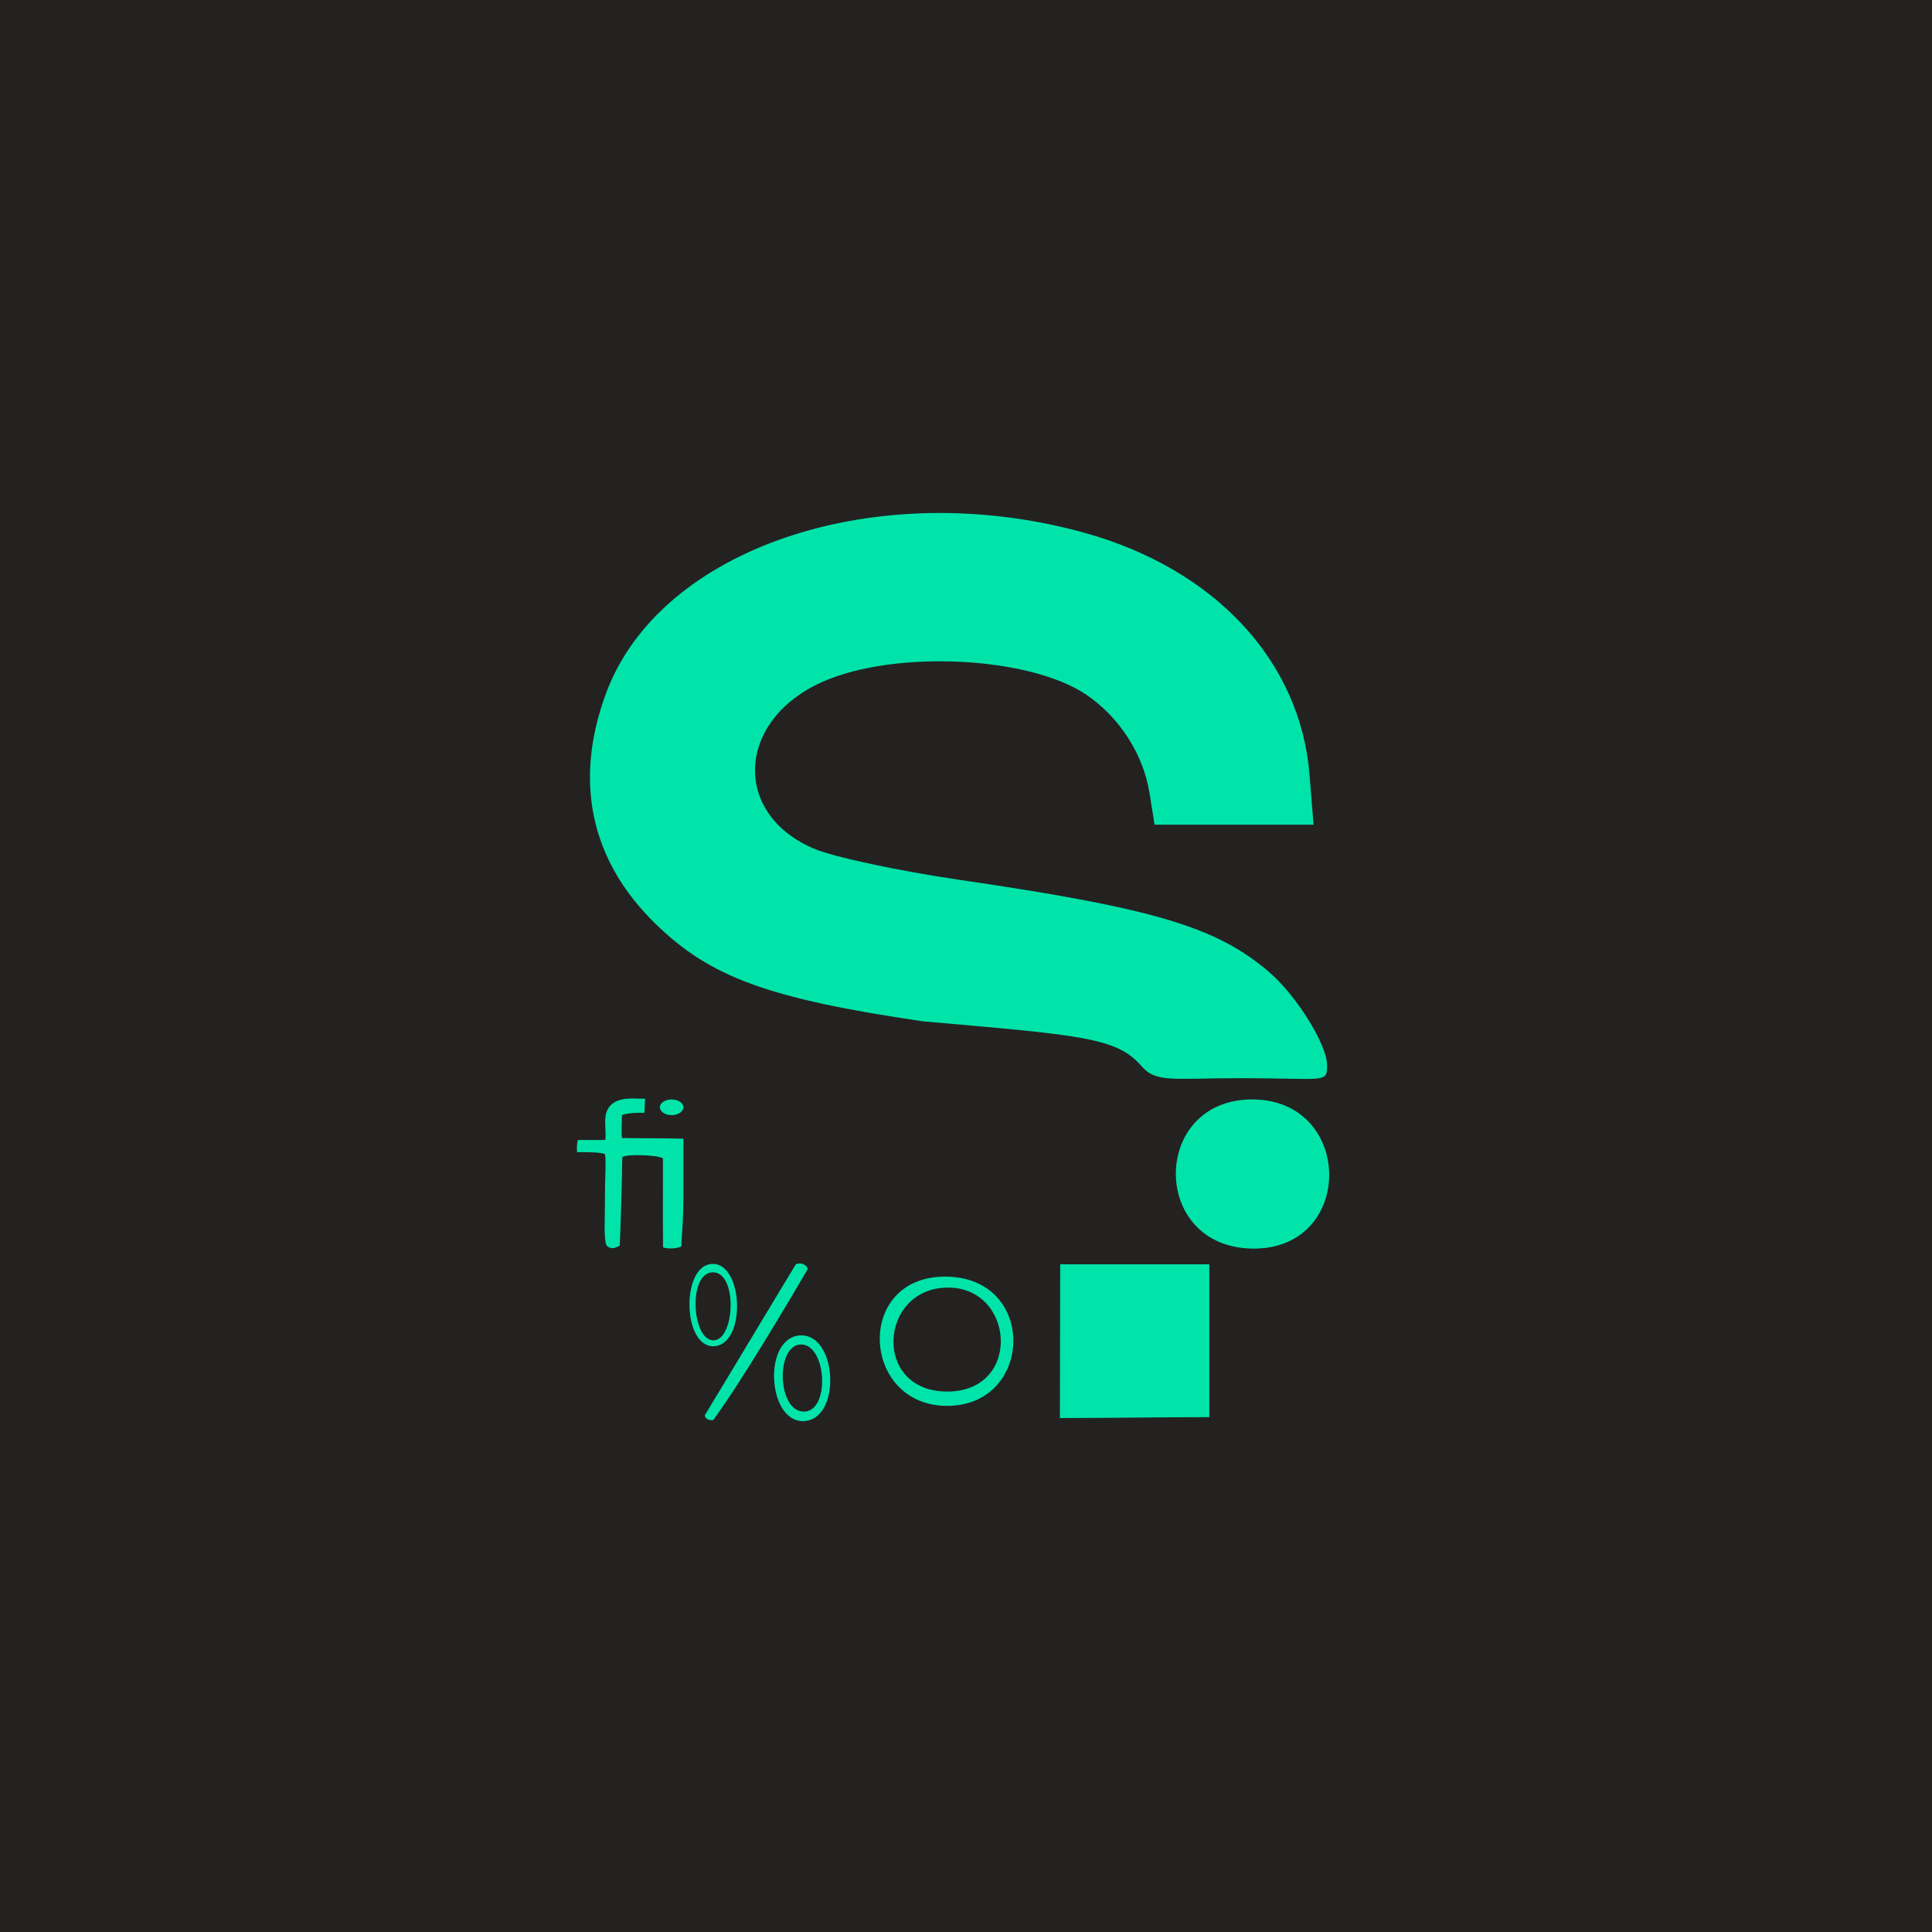
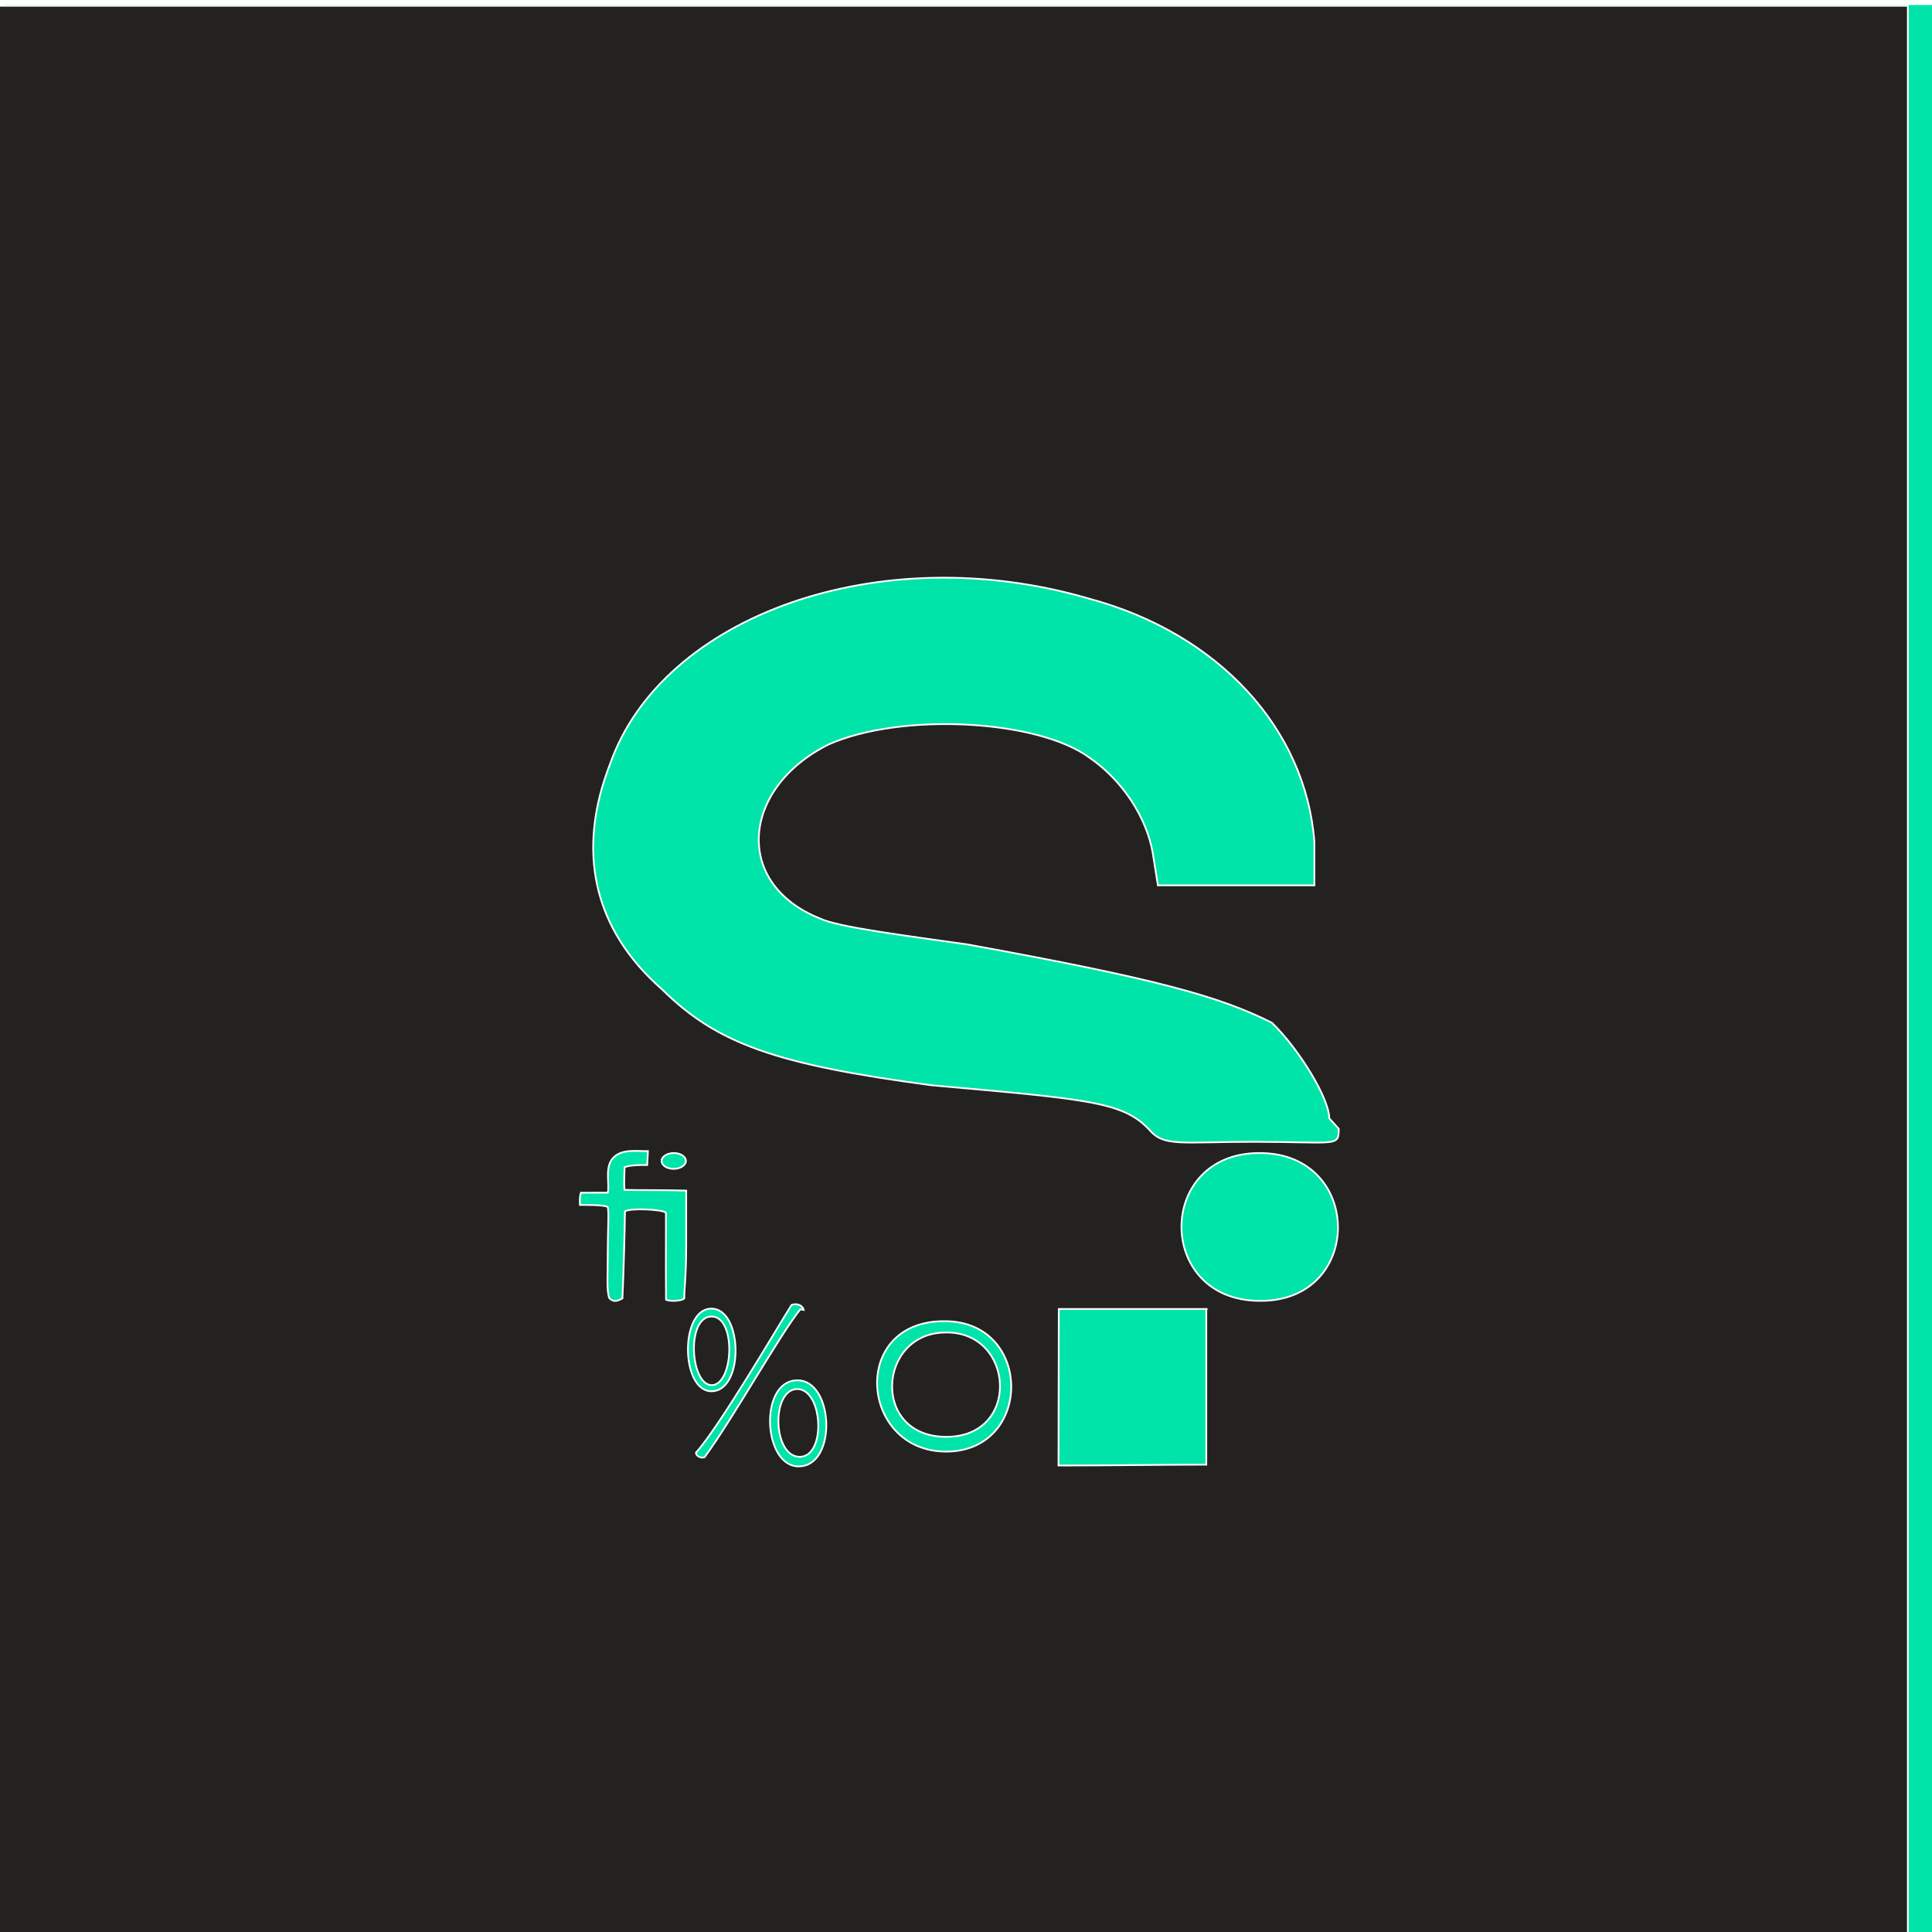
- <svg xmlns="http://www.w3.org/2000/svg" viewBox="0 0 1000 1000" height="1000" width="1000" id="svg2" version="1.1">
-   <defs id="defs6" />
-   <rect y="1.307" x="1.307" height="997.387" width="997.387" id="rect841" style="fill:#00e4aa;fill-opacity:1;fill-rule:nonzero;stroke:#fffffc;stroke-width:2.613;stroke-miterlimit:4;stroke-dasharray:none;stroke-opacity:1" />
-   <g style="fill:#000000;fill-opacity:1;stroke:#fffffc;stroke-width:0.2;stroke-miterlimit:4;stroke-dasharray:none;stroke-opacity:1" transform="matrix(4.48066,0,0,4.48066,292.1049,118.3845)" id="g817">
-     <path id="path819" d="M -65.192,-26.421 H 157.989 V 196.76 H -65.192 Z M 28.121,120.182 c -0.135,-0.547 -0.806,-0.791 -1.369,-0.569 -1.68,2.749 -8.346,13.876 -10.531,17.462 0,0.369 0.588,0.681 1.004,0.514 3.301,-4.529 8.65,-13.583 10.896,-17.407 z m -0.519,17.562 c 4.403,-0.093 3.984,-9.963 -0.266,-9.905 -4.435,0.098 -3.938,9.985 0.266,9.905 z m -0.25,-8.852 c 2.961,-8.8e-4 3.389,7.769 0.301,7.75 -3.088,-0.019 -3.261,-7.749 -0.301,-7.75 z m 16.721,-7.84 c -10.586,-0.092 -9.817,14.952 0.164,14.93 9.981,-0.021 10.422,-14.838 -0.164,-14.93 z m 0.112,1.267 c 7.85,-0.143 8.744,11.993 0.065,12.01 -8.679,0.017 -7.915,-11.866 -0.065,-12.01 z m 30.323,-2.693 H 57.28 c 0,6.045 -0.034,11.717 -0.034,17.762 5.743,0 11.52,-0.102 17.263,-0.102 v -17.66 z m -57.384,-0.042 c -3.628,0.043 -3.513,9.476 0.053,9.512 3.837,-0.001 3.575,-9.555 -0.053,-9.512 z m 0.105,8.829 c -2.497,0.024 -2.982,-7.806 -0.086,-7.858 2.896,-0.052 2.583,7.834 0.086,7.858 z M 6.69,107.244 c 0.57,-0.39 4.29,-0.234 4.697,0.158 0.023,0.812 -0.026,6.187 0.014,10.254 0.374,0.227 1.838,0.177 2.132,-0.136 -0.025,-0.867 0.221,-2.519 0.221,-6.054 v -6.347 c -2.248,-0.076 -5.561,-0.031 -7.109,-0.082 -0.065,-0.634 -0.012,-1.704 0.013,-2.644 0.283,-0.131 1.033,-0.294 2.59,-0.265 l 0.083,-1.627 c -1.203,0.032 -2.974,-0.297 -4.004,0.783 -1.029,1.08 -0.394,2.861 -0.607,3.98 -0.479,0.018 -2.285,-0.01 -3.146,0.007 -0.105,0.233 -0.152,0.844 -0.105,1.398 0.689,0.016 2.721,-0.033 3.218,0.242 0.164,0.604 -0.001,2.513 -0.001,5.525 0,2.284 -0.147,4.237 0.19,5.02 0.607,0.567 1.096,0.214 1.524,0.017 0.148,-3.342 0.265,-7.963 0.29,-10.228 z m 72.806,-6.66 c -11.738,-0.042 -11.882,17.087 0,17.229 11.882,0.142 11.738,-17.187 0,-17.229 z m -65.742,0.907 c 0,-0.499 -0.612,-0.907 -1.36,-0.907 -0.748,0 -1.36,0.408 -1.36,0.907 0,0.499 0.612,0.907 1.36,0.907 0.748,0 1.36,-0.408 1.36,-0.907 z m 74.356,-4.861 c 0,-2.345 -3.518,-8.022 -6.636,-10.708 C 75.358,80.655 68.182,78.51 45.659,75.219 38.63,74.192 31.048,72.567 28.809,71.608 19.313,67.537 19.901,56.732 29.859,52.327 c 8.349,-3.693 23.852,-2.933 30.419,1.492 3.828,2.58 6.602,6.884 7.317,11.351 l 0.588,3.677 h 9.181 9.181 L 86.08,63.056 C 85.027,49.939 75.142,39.311 60.111,35.134 36.072,28.454 11.001,36.867 4.805,53.693 1.065,63.85 3.029,72.981 10.525,80.291 c 6.319,6.162 12.996,8.645 30.93,11.274 18.093,1.584 22.36,1.85 25.179,5.131 1.735,2.019 3.571,1.427 11.69,1.432 9.641,0.006 9.785,0.619 9.785,-1.498 z" style="fill:#232221;fill-opacity:1;stroke:none;stroke-width:0.181;stroke-miterlimit:4;stroke-dasharray:none;stroke-opacity:1" />
+ <svg xmlns="http://www.w3.org/2000/svg" height="1e3" width="1e3" version="1.1" viewBox="0 0 1000 1000">
+   <rect height="1e3" width="1e3" stroke="#fffffc" y="1.3" x="1.3" stroke-width="2.6" fill="#00e4aa" />
+   <g transform="matrix(4.5 0 0 4.5 2.9e2 1.2e2)" stroke="#fffffc" stroke-width=".2">
+     <path fill="#232221" d="m-65-26h2.2e2v2.3e2h-2.2e2zm93 1.5e2c-0.13-0.55-0.81-0.79-1.4-0.57-1.7 2.7-8.3 14-11 17 0 0.37 0.59 0.68 1 0.51 3.3-4.5 8.6-14 11-17zm-0.52 18c4.4-0.093 4-10-0.27-9.9-4.4 0.098-3.9 10 0.27 9.9zm-0.25-8.9c3-0.001 3.4 7.8 0.3 7.8-3.1-0.019-3.3-7.7-0.3-7.8zm17-7.8c-11-0.092-9.8 15 0.16 15 10-0.021 10-15-0.16-15zm0.11 1.3c7.9-0.14 8.7 12 0.065 12-8.7 0.017-7.9-12-0.065-12zm30-2.7h-17c0 6-0.034 12-0.034 18 5.7 0 12-0.1 17-0.1v-18zm-57-0.042c-3.6 0.043-3.5 9.5 0.053 9.5 3.8-0.001 3.6-9.6-0.053-9.5zm0.11 8.8c-2.5 0.024-3-7.8-0.086-7.9 2.9-0.052 2.6 7.8 0.086 7.9zm-10-20c0.57-0.39 4.3-0.23 4.7 0.16 0.023 0.81-0.026 6.2 0.014 10 0.37 0.23 1.8 0.18 2.1-0.14-0.025-0.87 0.22-2.5 0.22-6.1v-6.3c-2.2-0.076-5.6-0.031-7.1-0.082-0.065-0.63-0.012-1.7 0.013-2.6 0.28-0.13 1-0.29 2.6-0.26l0.083-1.6c-1.2 0.032-3-0.3-4 0.78s-0.39 2.9-0.61 4c-0.48 0.018-2.3-0.01-3.1 0.007-0.1 0.23-0.15 0.84-0.11 1.4 0.69 0.016 2.7-0.033 3.2 0.24 0.16 0.6-0.001 2.5-0.001 5.5 0 2.3-0.15 4.2 0.19 5 0.61 0.57 1.1 0.21 1.5 0.016 0.15-3.3 0.27-8 0.29-10zm73-6.7c-12-0.042-12 17 0 17 12 0.14 12-17 0-17zm-66 0.91c0-0.5-0.61-0.91-1.4-0.91-0.75 0-1.4 0.41-1.4 0.91s0.61 0.91 1.4 0.91c0.75 0 1.4-0.41 1.4-0.91zm74-4.9c0-2.3-3.5-8-6.6-11-6-3-13-5-35-9-7-1-15-2-17-3-10-4-9-15 1-20 8.3-3.7 24-2.9 30 1.5 3.8 2.6 6.6 6.9 7.3 11l0.59 3.7h18v-5c-1-13-11-24-26-28-24-7-49 2-55 19-3.9 10-2 19 6 26 6.3 6.2 13 8.6 31 11 18 1.6 22 1.9 25 5.1 1.7 2 3.6 1.4 12 1.4 9.6 0.006 9.8 0.62 9.8-1.5z" />
  </g>
</svg>
